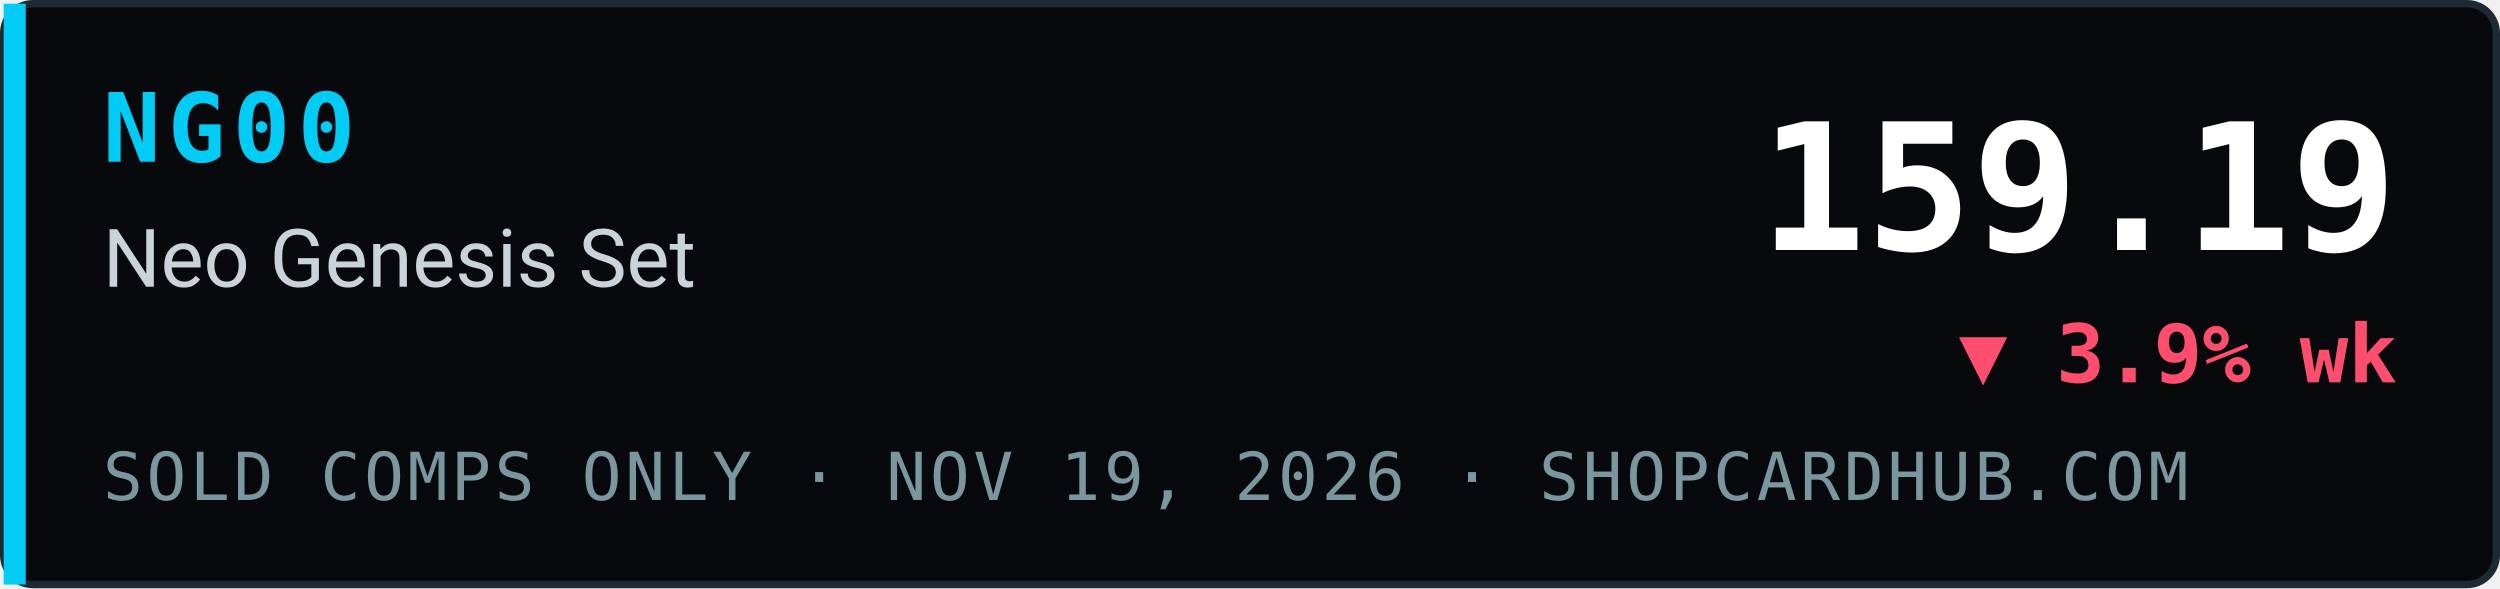
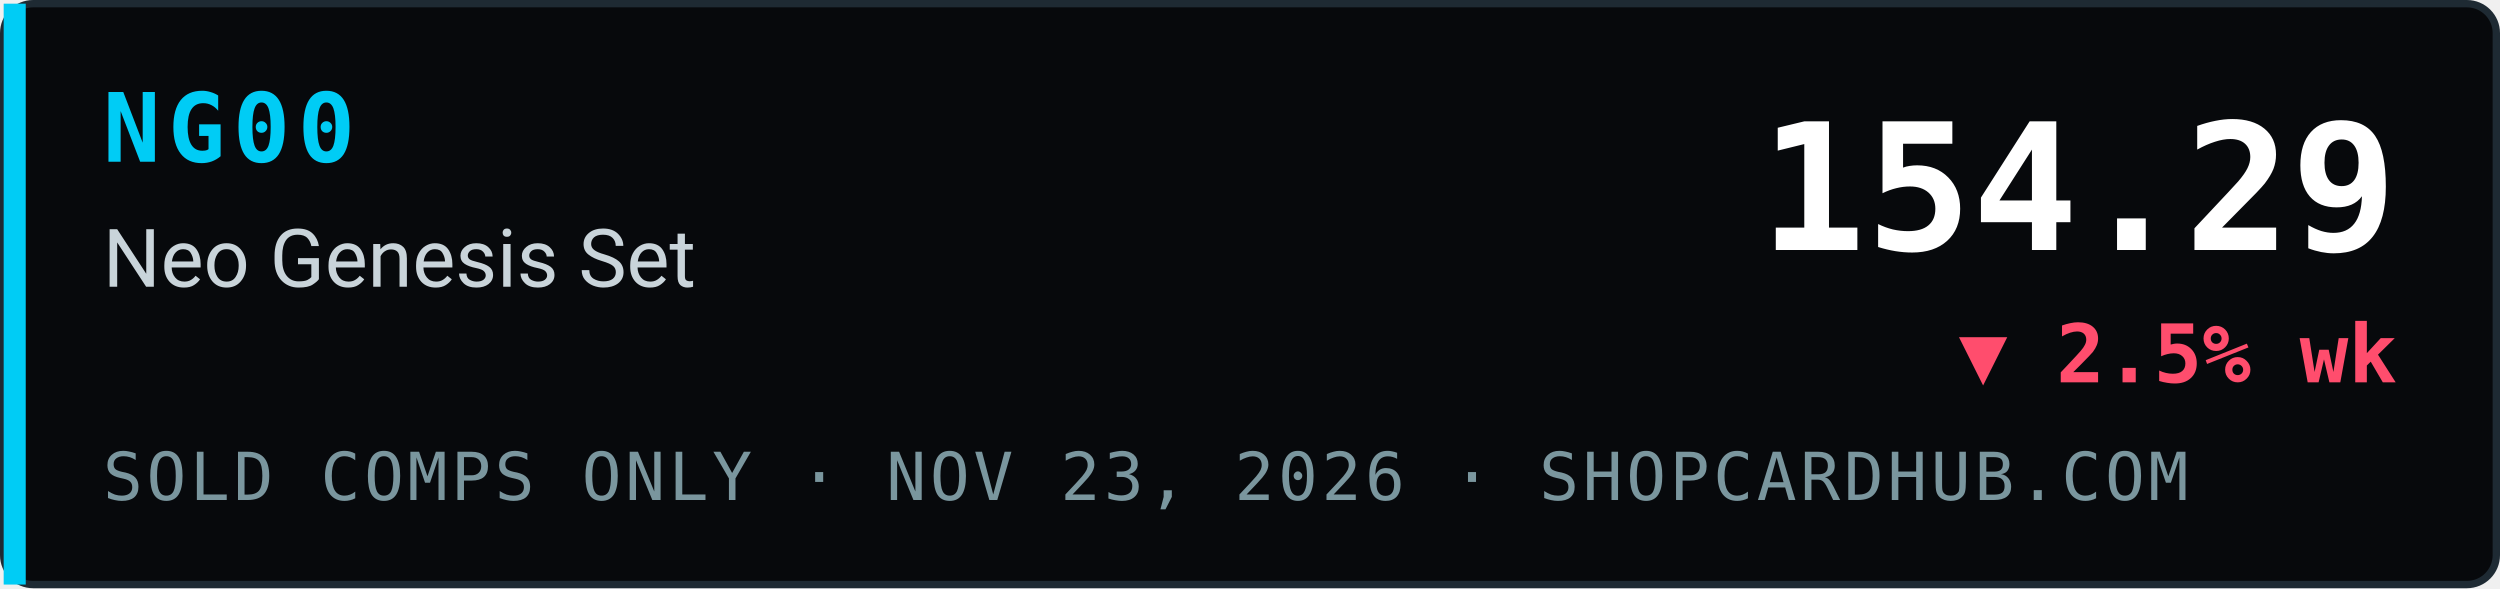
- <svg xmlns="http://www.w3.org/2000/svg" width="340" height="80" viewBox="0 0 340 80" role="img" aria-label="NG00 Neo Genesis Set index 159.19, ▼ 3.9% wk, sold comps only, ShopCardHub">
+ <svg xmlns="http://www.w3.org/2000/svg" width="340" height="80" viewBox="0 0 340 80" role="img" aria-label="NG00 Neo Genesis Set index 154.29, ▼ 2.5% wk, sold comps only, ShopCardHub">
  <rect x="0.5" y="0.5" width="339" height="79" rx="4" fill="#07090c" stroke="#1e2a33" />
  <rect x="0.5" y="0.5" width="3" height="79" fill="#00ccf5" />
  <text x="14" y="22" font-family="ui-monospace,SFMono-Regular,Menlo,Consolas,monospace" font-size="13" font-weight="700" fill="#00ccf5" letter-spacing="1">NG00</text>
  <text x="14" y="39" font-family="system-ui,-apple-system,Segoe UI,Roboto,Helvetica,Arial,sans-serif" font-size="11" fill="#c9d4da">Neo Genesis Set</text>
-   <text x="14" y="68" font-family="ui-monospace,SFMono-Regular,Menlo,Consolas,monospace" font-size="9" fill="#7a969e" letter-spacing="0.5">SOLD COMPS ONLY · NOV 19, 2026 · SHOPCARDHUB.COM</text>
-   <text x="326" y="34" text-anchor="end" font-family="ui-monospace,SFMono-Regular,Menlo,Consolas,monospace" font-size="24" font-weight="700" fill="#ffffff">159.19</text>
-   <text x="326" y="52" text-anchor="end" font-family="ui-monospace,SFMono-Regular,Menlo,Consolas,monospace" font-size="11" font-weight="700" fill="#ff4d6d">▼ 3.9% wk</text>
+   <text x="14" y="68" font-family="ui-monospace,SFMono-Regular,Menlo,Consolas,monospace" font-size="9" fill="#7a969e" letter-spacing="0.5">SOLD COMPS ONLY · NOV 23, 2026 · SHOPCARDHUB.COM</text>
+   <text x="326" y="34" text-anchor="end" font-family="ui-monospace,SFMono-Regular,Menlo,Consolas,monospace" font-size="24" font-weight="700" fill="#ffffff">154.29</text>
+   <text x="326" y="52" text-anchor="end" font-family="ui-monospace,SFMono-Regular,Menlo,Consolas,monospace" font-size="11" font-weight="700" fill="#ff4d6d">▼ 2.5% wk</text>
</svg>
